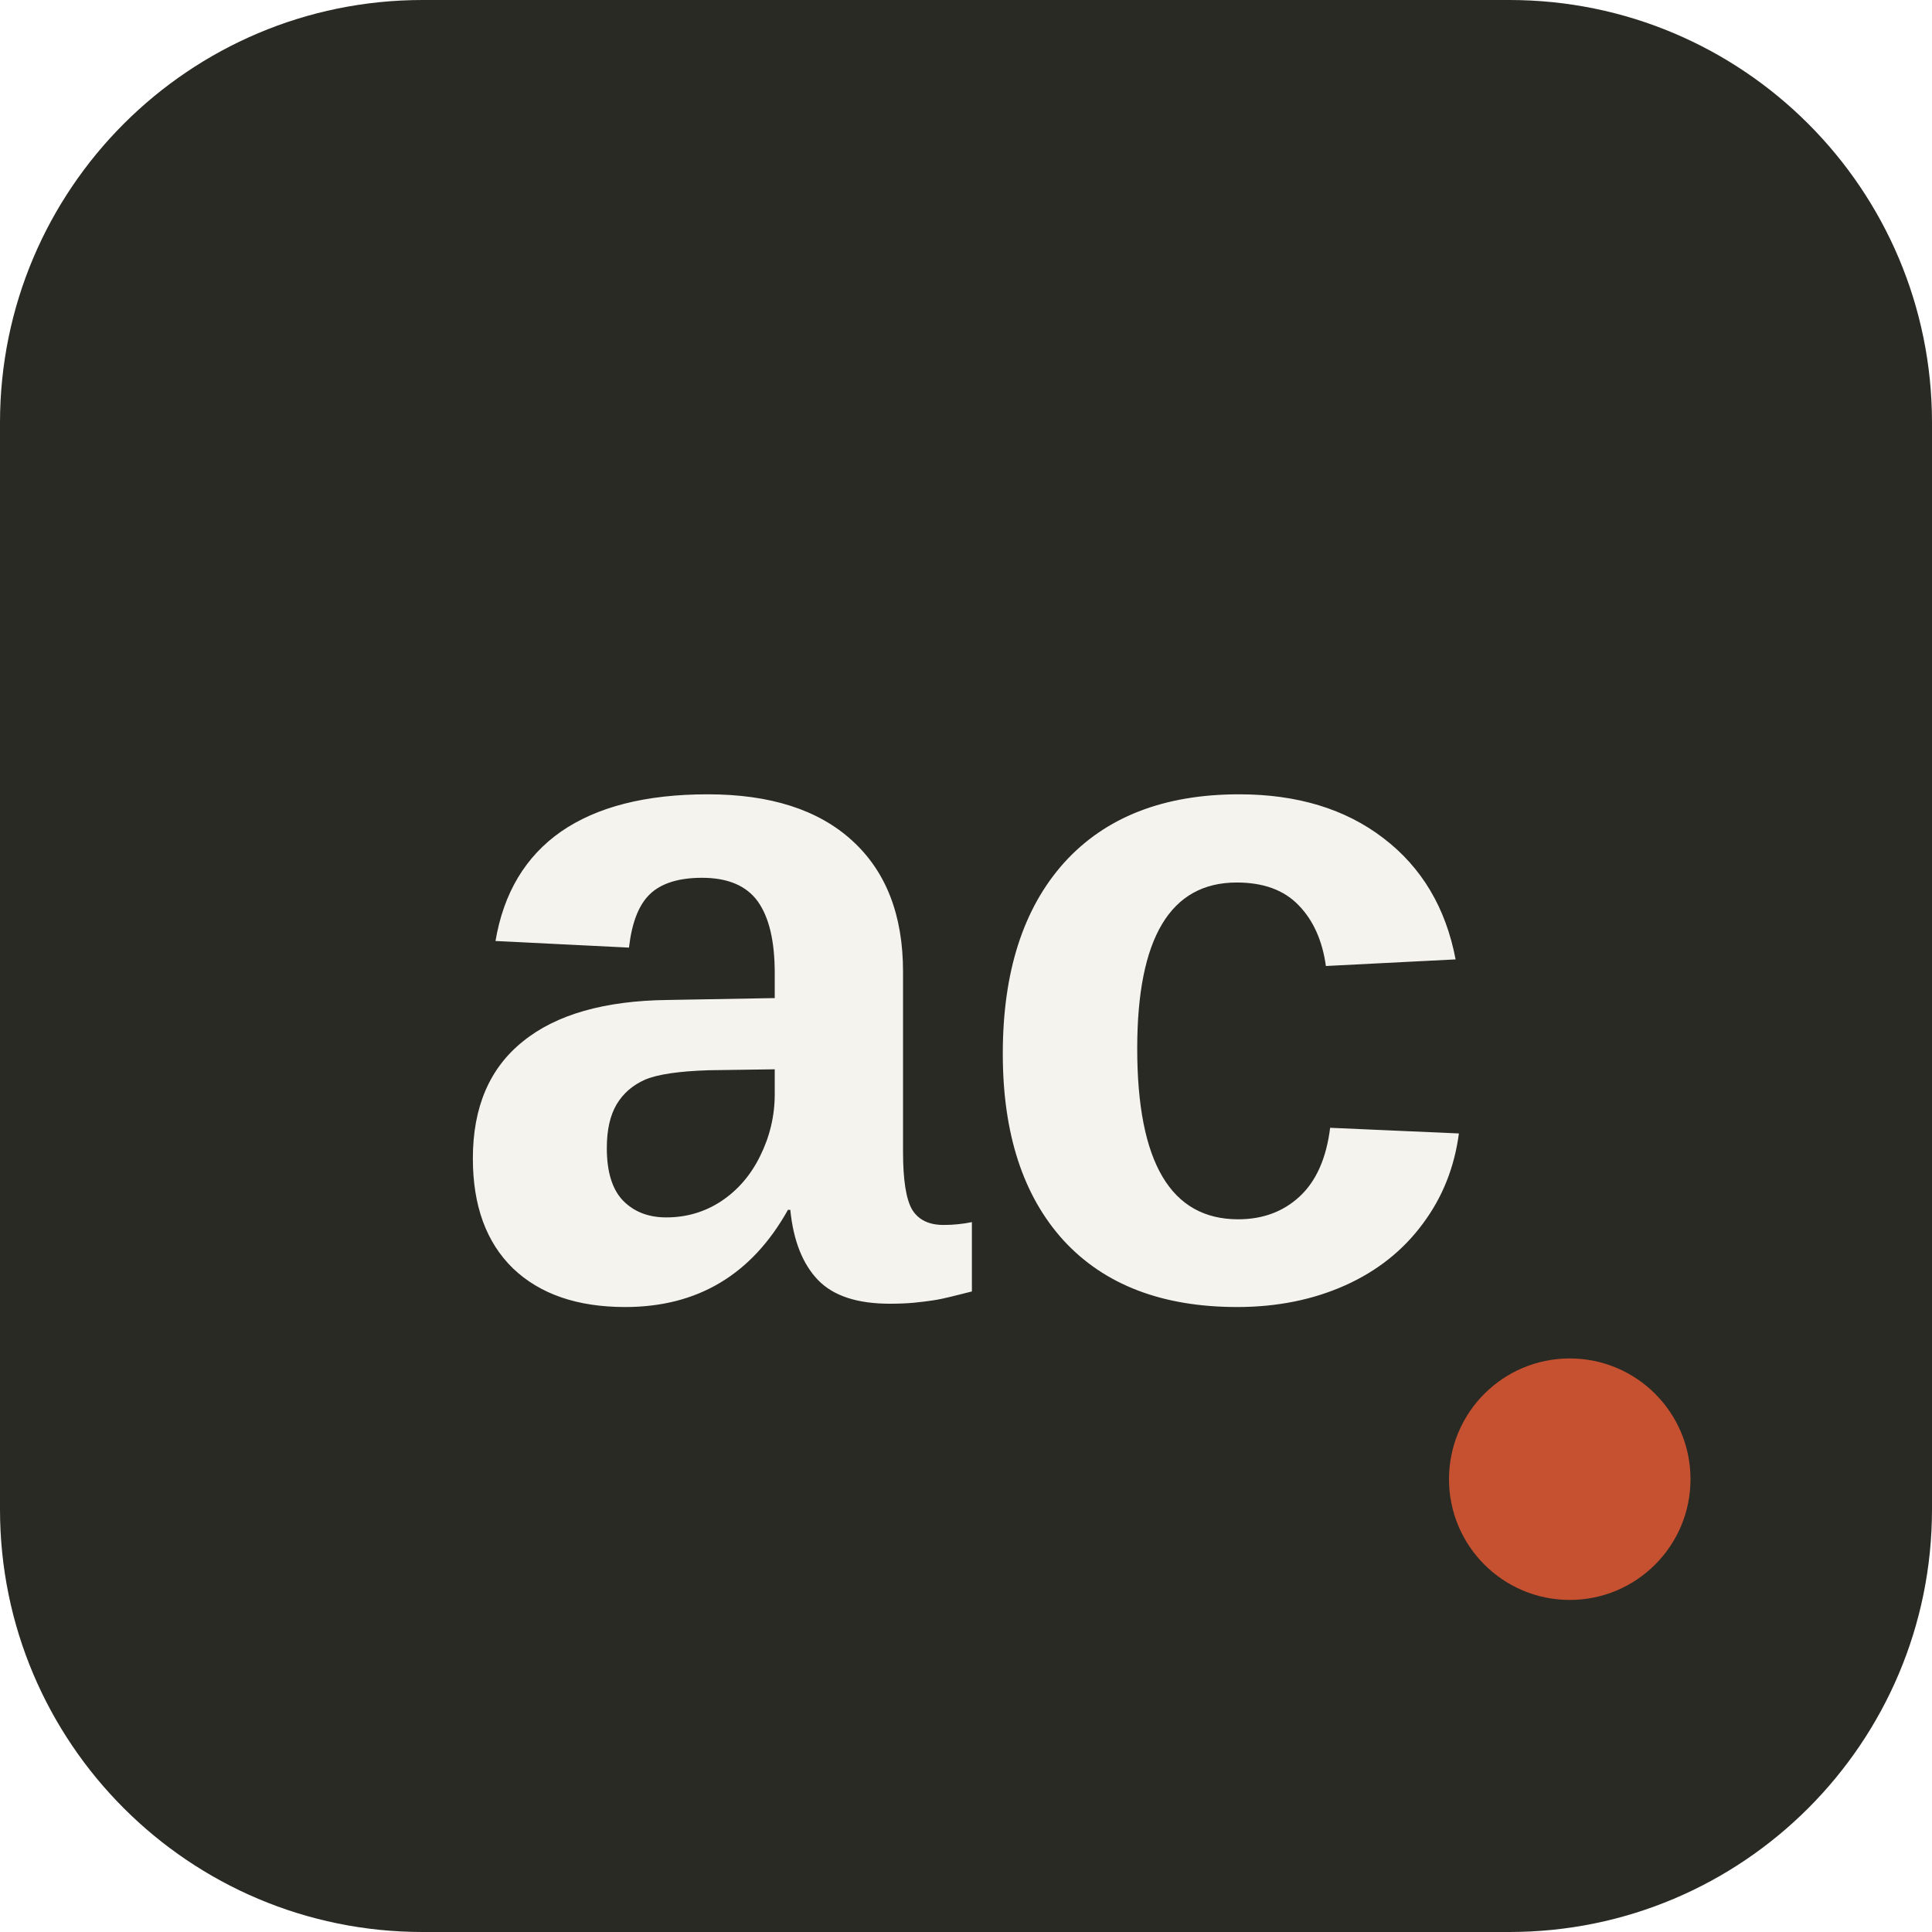
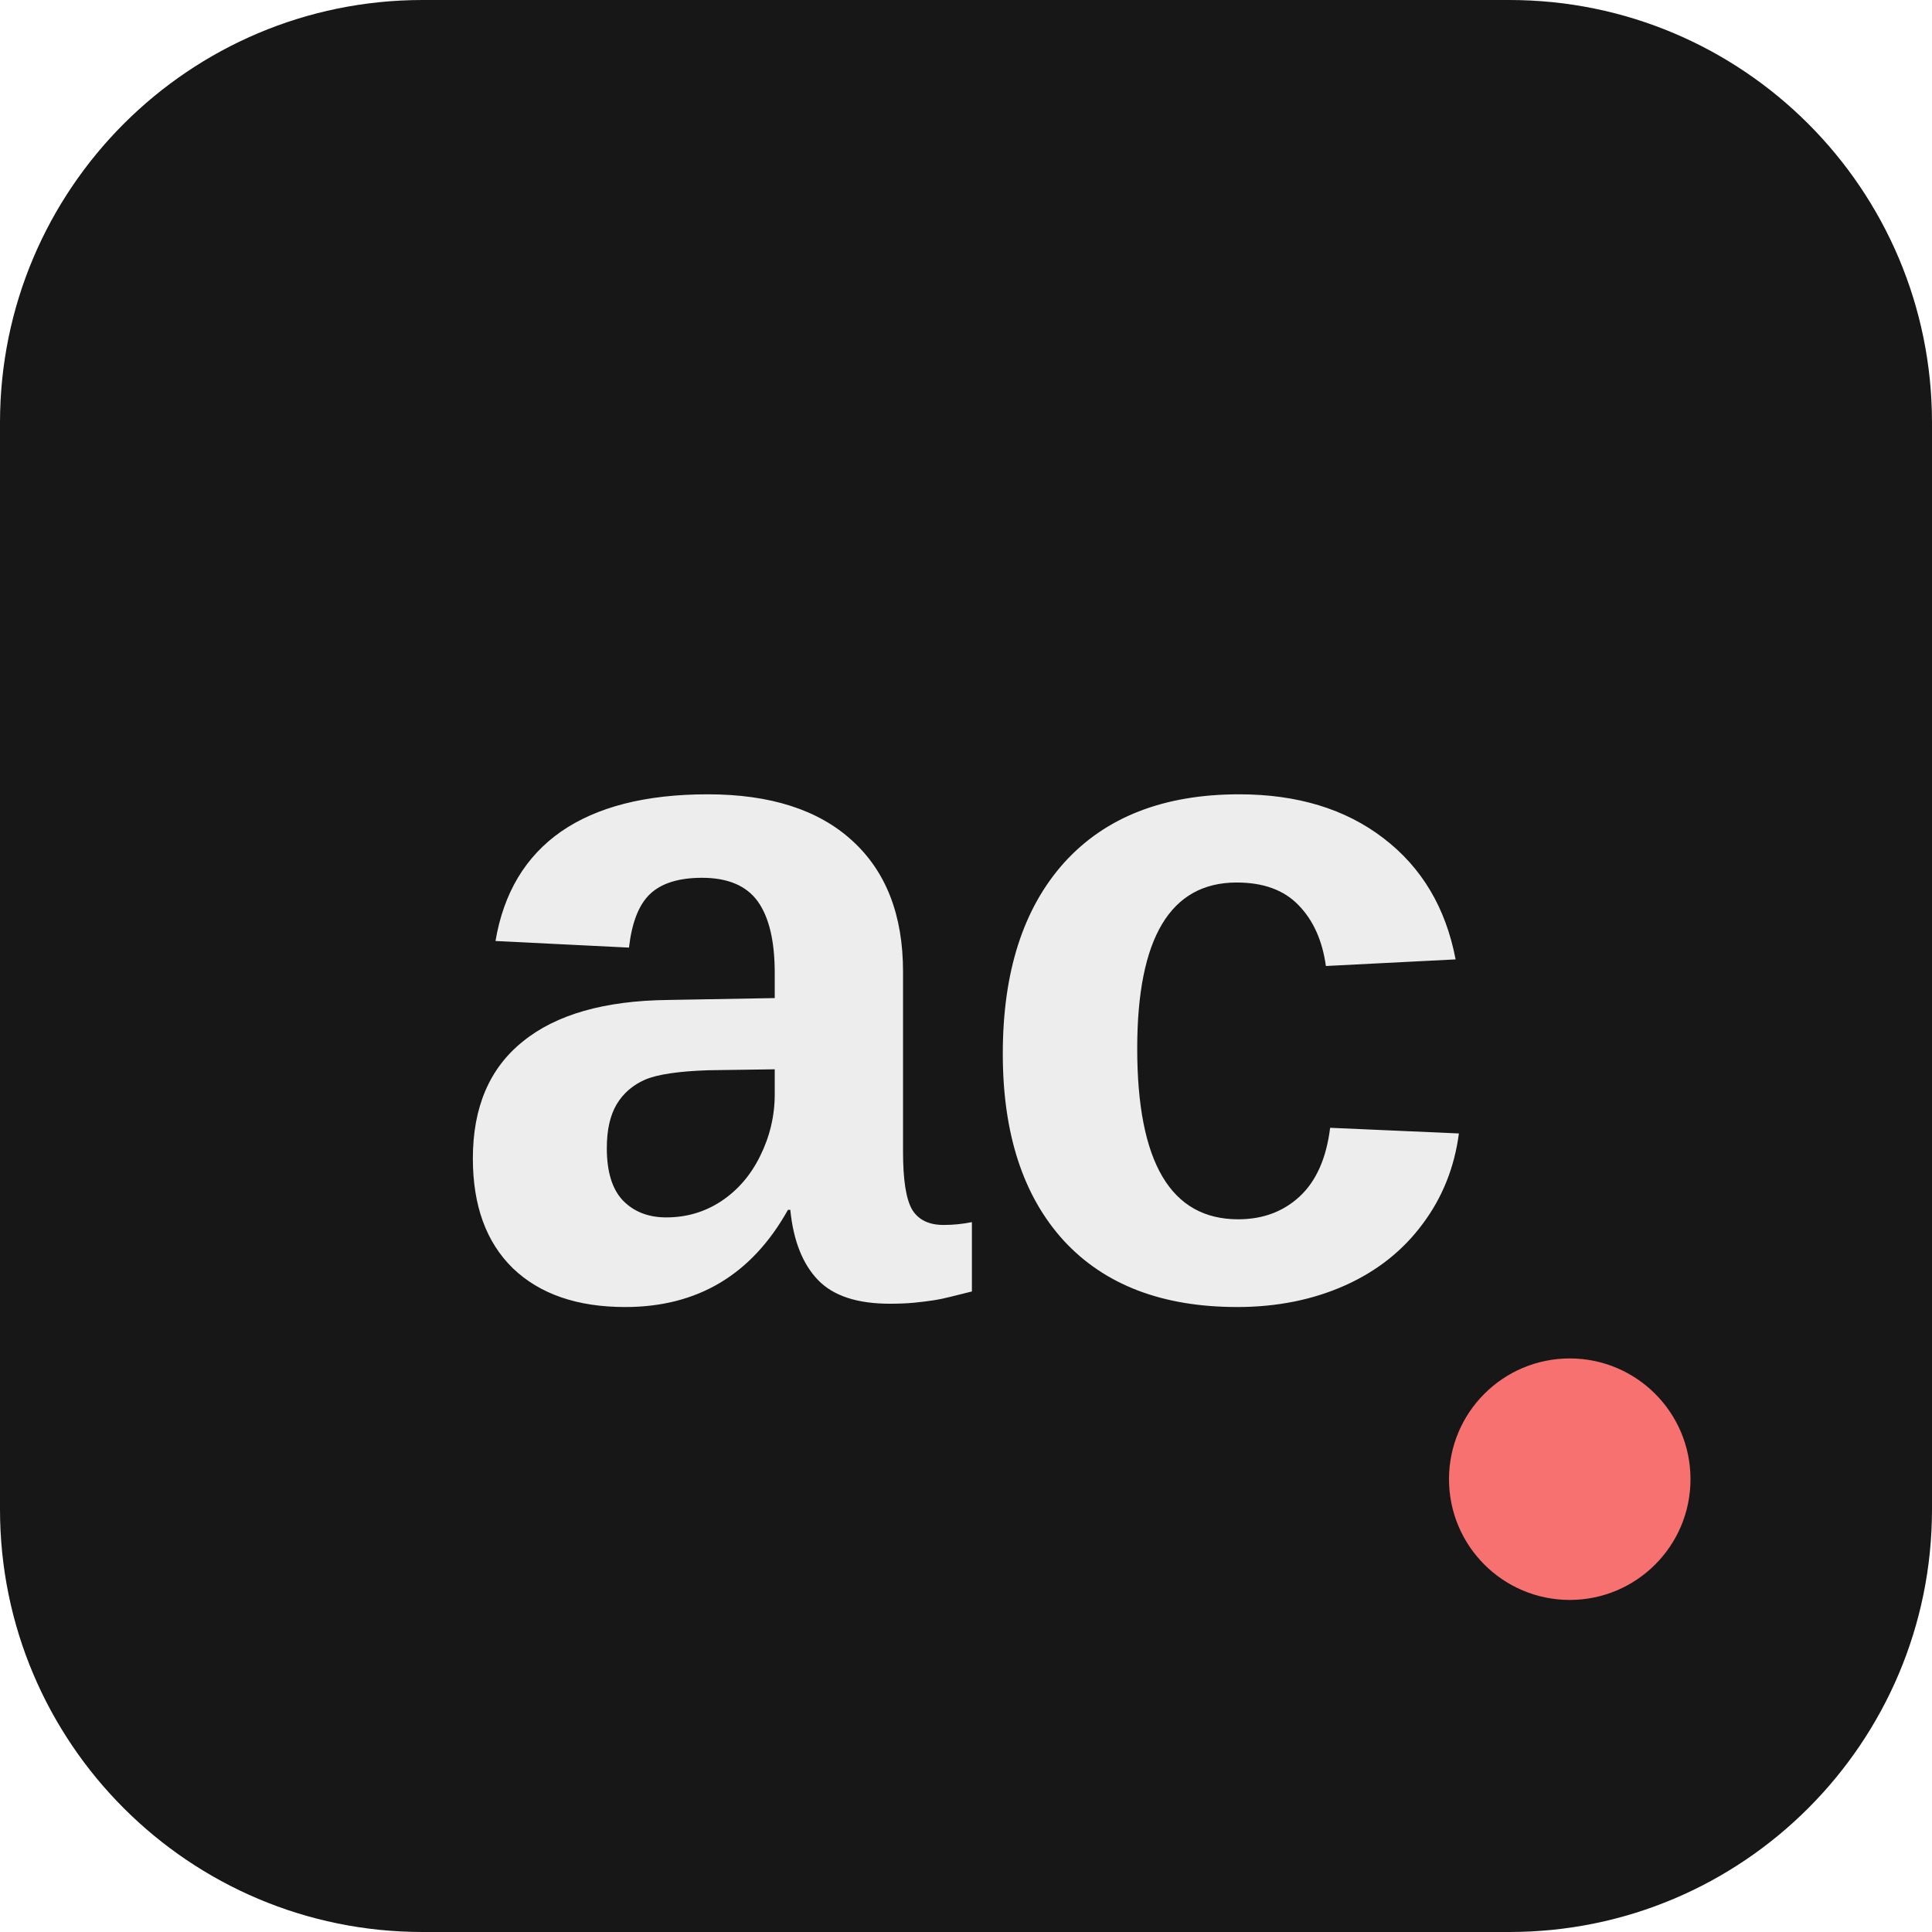
<svg xmlns="http://www.w3.org/2000/svg" viewBox="0 0 64 64">
-   <rect width="64" height="64" rx="14" fill="#292a24" />
-   <text x="32" y="43" text-anchor="middle" font-family="Arial" font-size="31" font-weight="700" fill="#f5f3ed">ac</text>
-   <circle cx="52" cy="49" r="4" fill="#c65131" />
+   <rect width="64" height="64" rx="14" fill="#171717" />
+   <text x="32" y="43" text-anchor="middle" font-family="Arial" font-size="31" font-weight="700" fill="#ededed">ac</text>
+   <circle cx="52" cy="49" r="4" fill="#f87171" />
</svg>
